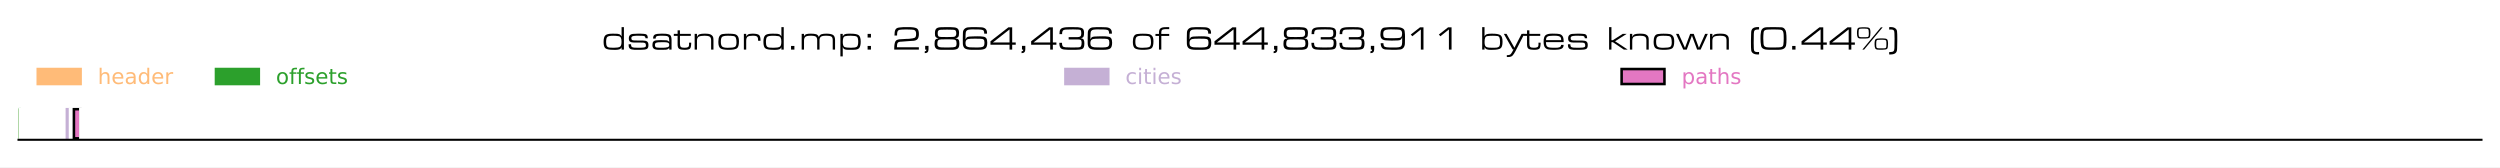
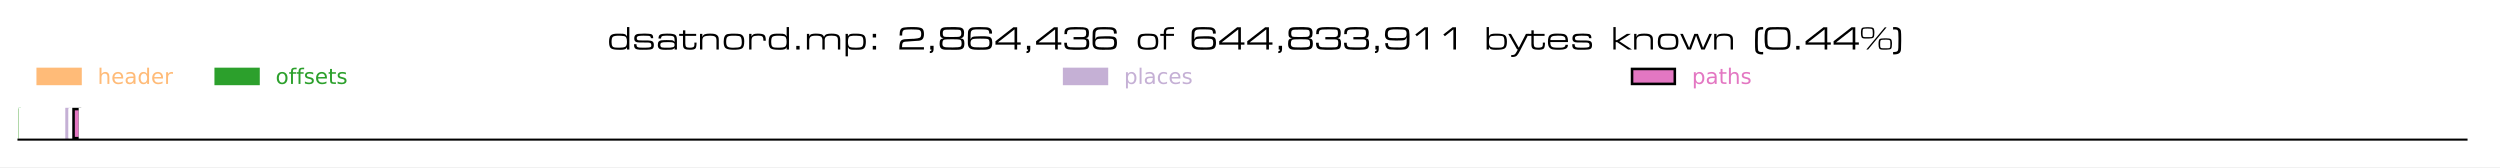
- <svg xmlns="http://www.w3.org/2000/svg" xmlns:xlink="http://www.w3.org/1999/xlink" width="972.635pt" height="65.083pt" viewBox="0 0 972.635 65.083" version="1.1">
+ <svg xmlns="http://www.w3.org/2000/svg" xmlns:xlink="http://www.w3.org/1999/xlink" width="973.796pt" height="65.083pt" viewBox="0 0 973.796 65.083" version="1.1">
  <defs>
    <style type="text/css">*{stroke-linejoin: round; stroke-linecap: butt}</style>
  </defs>
  <g id="figure_1">
    <g id="patch_1">
-       <path d="M 0 65.083  L 972.635 65.083  L 972.635 0  L 0 0  z " style="fill: #ffffff" />
+       <path d="M 0 65.083  L 973.796 65.083  L 973.796 0  L 0 0  z " style="fill: #ffffff" />
    </g>
    <g id="axes_1">
      <g id="patch_2">
-         <path d="M 7.2 54.383  L 965.435 54.383  L 965.435 41.917  L 7.2 41.917  z " style="fill: #ffffff" />
+         <path d="M 7.2 54.383  L 960.755 54.383  L 960.755 41.917  L 7.2 41.917  z " style="fill: #ffffff" />
      </g>
      <g id="patch_3">
-         <path d="M 7.2 53.817  L 7.2 53.817  L 7.2 42.484  L 7.2 42.484  z " clip-path="url(#p9dc18fa2a7)" style="fill: #ffbb78; stroke: #ffbb78; stroke-linejoin: miter" />
+         <path d="M 7.2 53.817  L 7.2 53.817  L 7.2 42.484  L 7.2 42.484  z " clip-path="url(#pb22c37cabd)" style="fill: #ffbb78; stroke: #ffbb78; stroke-linejoin: miter" />
      </g>
      <g id="patch_4">
-         <path d="M 7.2 53.817  L 7.67 53.817  L 7.67 42.484  L 7.2 42.484  z " clip-path="url(#p9dc18fa2a7)" style="fill: #2ca02c; stroke: #2ca02c; stroke-linejoin: miter" />
+         <path d="M 7.2 53.817  L 7.667 53.817  L 7.667 42.484  L 7.2 42.484  z " clip-path="url(#pb22c37cabd)" style="fill: #2ca02c; stroke: #2ca02c; stroke-linejoin: miter" />
      </g>
      <g id="patch_5">
-         <path d="M 7.67 53.817  L 8.79 53.817  L 8.79 42.484  L 7.67 42.484  z " clip-path="url(#p9dc18fa2a7)" style="fill: #ffffff; stroke: #ffffff; stroke-linejoin: miter" />
+         <path d="M 7.667 53.817  L 8.782 53.817  L 8.782 42.484  L 7.667 42.484  z " clip-path="url(#pb22c37cabd)" style="fill: #ffffff; stroke: #ffffff; stroke-linejoin: miter" />
      </g>
      <g id="patch_6">
-         <path d="M 8.79 53.817  L 22.249 53.817  L 22.249 42.484  L 8.79 42.484  z " clip-path="url(#p9dc18fa2a7)" style="fill: #ffffff; stroke: #ffffff; stroke-linejoin: miter" />
+         <path d="M 8.782 53.817  L 22.175 53.817  L 22.175 42.484  L 8.782 42.484  z " clip-path="url(#pb22c37cabd)" style="fill: #ffffff; stroke: #ffffff; stroke-linejoin: miter" />
      </g>
      <g id="patch_7">
-         <path d="M 22.249 53.817  L 23.093 53.817  L 23.093 42.484  L 22.249 42.484  z " clip-path="url(#p9dc18fa2a7)" style="fill: #ffffff; stroke: #ffffff; stroke-linejoin: miter" />
+         <path d="M 22.175 53.817  L 23.015 53.817  L 23.015 42.484  L 22.175 42.484  z " clip-path="url(#pb22c37cabd)" style="fill: #ffffff; stroke: #ffffff; stroke-linejoin: miter" />
      </g>
      <g id="patch_8">
-         <path d="M 23.093 53.817  L 26.021 53.817  L 26.021 42.484  L 23.093 42.484  z " clip-path="url(#p9dc18fa2a7)" style="fill: #ffffff; stroke: #ffffff; stroke-linejoin: miter" />
+         <path d="M 23.015 53.817  L 25.929 53.817  L 25.929 42.484  L 23.015 42.484  z " clip-path="url(#pb22c37cabd)" style="fill: #ffffff; stroke: #ffffff; stroke-linejoin: miter" />
      </g>
      <g id="patch_9">
-         <path d="M 26.021 53.817  L 27.295 53.817  L 27.295 42.484  L 26.021 42.484  z " clip-path="url(#p9dc18fa2a7)" style="fill: #c5b0d5; stroke: #c5b0d5; stroke-linejoin: miter" />
+         <path d="M 25.929 53.817  L 27.197 53.817  L 27.197 42.484  L 25.929 42.484  z " clip-path="url(#pb22c37cabd)" style="fill: #c5b0d5; stroke: #c5b0d5; stroke-linejoin: miter" />
      </g>
      <g id="patch_10">
-         <path d="M 27.295 53.817  L 27.296 53.817  L 27.296 42.484  L 27.295 42.484  z " clip-path="url(#p9dc18fa2a7)" style="fill: #ffffff; stroke: #ffffff; stroke-linejoin: miter" />
+         <path d="M 27.197 53.817  L 27.197 53.817  L 27.197 42.484  L 27.197 42.484  z " clip-path="url(#pb22c37cabd)" style="fill: #ffffff; stroke: #ffffff; stroke-linejoin: miter" />
      </g>
      <g id="patch_11">
-         <path d="M 27.296 53.817  L 28.753 53.817  L 28.753 42.484  L 27.296 42.484  z " clip-path="url(#p9dc18fa2a7)" style="fill: #ffffff; stroke: #ffffff; stroke-linejoin: miter" />
+         <path d="M 27.197 53.817  L 28.647 53.817  L 28.647 42.484  L 27.197 42.484  z " clip-path="url(#pb22c37cabd)" style="fill: #ffffff; stroke: #ffffff; stroke-linejoin: miter" />
      </g>
      <g id="patch_12">
-         <path d="M 28.753 53.817  L 31.266 53.817  L 31.266 42.484  L 28.753 42.484  z " clip-path="url(#p9dc18fa2a7)" style="fill: #e377c2; stroke: #000000; stroke-linejoin: miter" />
+         <path d="M 28.647 53.817  L 31.148 53.817  L 31.148 42.484  L 28.647 42.484  z " clip-path="url(#pb22c37cabd)" style="fill: #e377c2; stroke: #000000; stroke-linejoin: miter" />
      </g>
      <g id="patch_13">
-         <path d="M 31.266 53.817  L 136.22 53.817  L 136.22 42.484  L 31.266 42.484  z " clip-path="url(#p9dc18fa2a7)" style="fill: #ffffff; stroke: #ffffff; stroke-linejoin: miter" />
+         <path d="M 31.148 53.817  L 135.59 53.817  L 135.59 42.484  L 31.148 42.484  z " clip-path="url(#pb22c37cabd)" style="fill: #ffffff; stroke: #ffffff; stroke-linejoin: miter" />
      </g>
      <g id="patch_14">
-         <path d="M 136.22 53.817  L 965.393 53.817  L 965.393 42.484  L 136.22 42.484  z " clip-path="url(#p9dc18fa2a7)" style="fill: #ffffff; stroke: #ffffff; stroke-linejoin: miter" />
+         <path d="M 135.59 53.817  L 960.713 53.817  L 960.713 42.484  L 135.59 42.484  z " clip-path="url(#pb22c37cabd)" style="fill: #ffffff; stroke: #ffffff; stroke-linejoin: miter" />
      </g>
      <g id="patch_15">
-         <path d="M 965.393 53.817  L 965.422 53.817  L 965.422 42.484  L 965.393 42.484  z " clip-path="url(#p9dc18fa2a7)" style="fill: #ffffff; stroke: #ffffff; stroke-linejoin: miter" />
+         <path d="M 960.713 53.817  L 960.742 53.817  L 960.742 42.484  L 960.713 42.484  z " clip-path="url(#pb22c37cabd)" style="fill: #ffffff; stroke: #ffffff; stroke-linejoin: miter" />
      </g>
      <g id="patch_16">
-         <path d="M 965.422 53.817  L 965.435 53.817  L 965.435 42.484  L 965.422 42.484  z " clip-path="url(#p9dc18fa2a7)" style="fill: #ffffff; stroke: #ffffff; stroke-linejoin: miter" />
+         <path d="M 960.742 53.817  L 960.755 53.817  L 960.755 42.484  L 960.742 42.484  z " clip-path="url(#pb22c37cabd)" style="fill: #ffffff; stroke: #ffffff; stroke-linejoin: miter" />
      </g>
      <g id="patch_17">
-         <path d="M 7.2 54.383  L 965.435 54.383  " style="fill: none; stroke: #000000; stroke-width: 0.8; stroke-linejoin: miter; stroke-linecap: square" />
+         <path d="M 7.2 54.383  L 960.755 54.383  " style="fill: none; stroke: #000000; stroke-width: 0.8; stroke-linejoin: miter; stroke-linecap: square" />
      </g>
      <g id="legend_1">
        <g id="text_1">
-           <g transform="translate(233.9596 19.29481) scale(0.13 -0.13)">
+           <g transform="translate(236.3661 19.29481) scale(0.13 -0.13)">
            <defs>
              <path id="EurostileExtended-Roman-64" d="M 4320 0  L 3872 0  L 3872 461  Q 3738 141 3440 45  Q 3142 -51 2694 -51  L 2278 -45  Q 1235 -45 832 214  Q 429 474 429 1466  Q 429 2400 765 2723  Q 1101 3046 2035 3046  L 2387 3046  Q 2906 3046 3101 3027  Q 3296 3008 3443 2947  Q 3590 2886 3692 2777  Q 3795 2669 3872 2522  L 3872 4307  L 4320 4307  L 4320 0  z M 2381 352  Q 3238 352 3552 541  Q 3866 730 3866 1491  Q 3866 2016 3734 2272  Q 3603 2528 3283 2576  Q 2963 2624 2723 2637  Q 2483 2650 2259 2650  Q 1446 2650 1177 2458  Q 909 2266 909 1453  Q 909 870 1085 620  Q 1261 371 1811 371  L 2381 352  z " transform="scale(0.015625)" />
              <path id="EurostileExtended-Roman-73" d="M 3130 2630  L 2246 2656  Q 1965 2656 1789 2649  Q 1613 2643 1392 2611  Q 1171 2579 1040 2492  Q 909 2406 909 2202  Q 909 1926 1046 1840  Q 1184 1754 1478 1754  L 2253 1734  L 3091 1734  Q 3648 1734 3917 1558  Q 4186 1382 4186 864  Q 4186 269 3869 118  Q 3552 -32 2893 -32  L 2054 -45  Q 1670 -45 1468 -35  Q 1267 -26 969 35  Q 672 96 531 297  Q 390 499 390 883  L 397 1018  L 851 1018  L 858 947  Q 858 640 986 525  Q 1114 410 1434 378  L 2221 352  L 2355 352  L 2470 352  Q 2867 352 3180 387  Q 3494 422 3600 502  Q 3706 582 3706 794  Q 3706 1114 3549 1229  Q 3392 1344 3046 1344  L 2234 1350  L 1459 1350  Q 954 1350 691 1510  Q 429 1670 429 2150  Q 429 2598 685 2806  Q 941 3014 1395 3014  L 2246 3053  Q 2483 3053 2707 3049  Q 2931 3046 3213 3021  Q 3680 3021 3875 2825  Q 4070 2630 4070 2170  L 3622 2170  Q 3597 2426 3504 2512  Q 3411 2598 3130 2630  z " transform="scale(0.015625)" />
              <path id="EurostileExtended-Roman-61" d="M 3603 352  Q 3488 154 3325 74  Q 3162 -6 2912 -26  L 2086 -45  L 1696 -45  Q 902 -45 643 182  Q 384 410 384 851  Q 384 1338 563 1536  Q 742 1734 1065 1766  Q 1389 1798 1638 1804  Q 1888 1811 2106 1811  L 2950 1786  Q 3181 1786 3321 1715  Q 3462 1645 3603 1453  L 3603 1773  Q 3603 2048 3558 2230  Q 3514 2413 3360 2515  Q 3206 2618 2838 2637  Q 2470 2656 2291 2656  Q 2074 2656 1869 2653  Q 1664 2650 1424 2618  Q 1184 2586 1094 2464  Q 1005 2342 1005 2106  L 518 2106  Q 518 2586 726 2778  Q 934 2970 1353 3011  Q 1773 3053 2125 3053  Q 2560 3053 2848 3037  Q 3136 3021 3469 2931  Q 3802 2842 3926 2576  Q 4051 2310 4051 1875  L 4051 0  L 3603 0  L 3603 352  z M 2093 352  L 2221 352  Q 2547 352 2796 368  Q 3046 384 3324 461  Q 3603 538 3603 896  Q 3603 1203 3414 1289  Q 3226 1376 3005 1398  Q 2784 1421 2509 1421  L 2112 1414  Q 1651 1414 1462 1395  Q 1274 1376 1120 1318  Q 966 1261 915 1142  Q 864 1024 864 851  Q 864 621 1001 493  Q 1139 365 1568 365  L 2093 352  z " transform="scale(0.015625)" />
              <path id="EurostileExtended-Roman-74" d="M 3174 2624  L 1094 2624  L 1094 1178  Q 1094 672 1267 512  Q 1440 352 1946 352  Q 2406 352 2624 464  Q 2842 576 2842 986  L 2835 1325  L 3251 1325  Q 3251 493 3049 224  Q 2848 -45 1997 -45  Q 1293 -45 969 137  Q 646 320 646 966  L 646 1178  L 646 2624  L -83 2624  L -83 3008  L 646 3008  L 646 3686  L 1094 3686  L 1094 3008  L 3174 3008  L 3174 2624  z " transform="scale(0.015625)" />
              <path id="EurostileExtended-Roman-6e" d="M 960 2387  Q 1107 2822 1452 2937  Q 1798 3053 2374 3053  L 2432 3053  Q 2906 3053 3222 3001  Q 3539 2950 3766 2771  Q 3994 2592 4054 2368  Q 4115 2144 4115 1811  L 4115 0  L 3667 0  L 3667 1766  Q 3667 2330 3366 2493  Q 3066 2656 2432 2656  Q 1709 2656 1334 2493  Q 960 2330 960 1696  L 960 0  L 512 0  L 512 3008  L 960 3008  L 960 2387  z " transform="scale(0.015625)" />
              <path id="EurostileExtended-Roman-6f" d="M 2368 3046  Q 3136 3046 3520 2969  Q 3904 2893 4137 2579  Q 4371 2266 4371 1562  Q 4371 493 3961 224  Q 3552 -45 2362 -45  Q 1306 -45 864 217  Q 422 480 422 1472  Q 422 2176 627 2550  Q 832 2925 1267 2979  Q 1702 3034 1900 3040  Q 2099 3046 2368 3046  z M 2368 352  Q 3213 352 3555 499  Q 3898 646 3898 1363  Q 3898 1920 3779 2233  Q 3661 2547 3325 2592  Q 2989 2637 2787 2643  Q 2586 2650 2310 2650  L 2176 2650  Q 1434 2650 1168 2451  Q 902 2253 902 1504  Q 902 787 1177 566  Q 1453 346 2195 346  L 2368 352  z " transform="scale(0.015625)" />
              <path id="EurostileExtended-Roman-72" d="M 960 2477  Q 1050 2746 1309 2899  Q 1568 3053 2157 3053  Q 3014 3053 3356 2838  Q 3699 2624 3699 1824  L 3693 1683  L 3251 1683  Q 3251 2253 3075 2454  Q 2899 2656 2323 2656  L 2170 2656  Q 1517 2656 1238 2473  Q 960 2291 960 1683  L 960 0  L 512 0  L 512 3008  L 960 3008  L 960 2477  z " transform="scale(0.015625)" />
              <path id="EurostileExtended-Roman-2e" d="M 1530 0  L 890 0  L 890 698  L 1530 698  L 1530 0  z " transform="scale(0.015625)" />
              <path id="EurostileExtended-Roman-6d" d="M 960 2528  Q 1088 2861 1401 2957  Q 1715 3053 2182 3053  L 2278 3053  Q 2893 3053 3261 2947  Q 3629 2842 3795 2419  Q 3968 2835 4313 2944  Q 4659 3053 5248 3053  Q 6086 3053 6496 2819  Q 6906 2586 6906 1811  L 6906 0  L 6458 0  L 6458 1811  Q 6458 2342 6182 2499  Q 5907 2656 5306 2656  L 5152 2656  Q 4416 2656 4173 2441  Q 3930 2227 3930 1811  L 3930 0  L 3482 0  L 3482 1811  Q 3482 2240 3264 2448  Q 3046 2656 2266 2656  Q 1434 2656 1197 2425  Q 960 2195 960 1715  L 960 0  L 512 0  L 512 3008  L 960 3008  L 960 2528  z " transform="scale(0.015625)" />
              <path id="EurostileExtended-Roman-70" d="M 960 2528  Q 1114 2848 1379 2947  Q 1645 3046 2074 3046  L 2547 3046  Q 3590 3046 3996 2771  Q 4403 2496 4403 1510  Q 4403 704 4140 336  Q 3878 -32 3104 -32  L 2554 -45  L 1907 -38  Q 1536 -38 1302 70  Q 1069 179 960 499  L 960 -1299  L 512 -1299  L 512 3008  L 960 3008  L 960 2528  z M 3923 1485  Q 3923 2291 3664 2470  Q 3405 2650 2541 2650  L 2387 2650  Q 2080 2650 1904 2640  Q 1728 2630 1453 2569  Q 1178 2509 1072 2240  Q 966 1971 966 1491  Q 966 672 1286 512  Q 1606 352 2547 352  Q 3373 352 3648 537  Q 3923 723 3923 1485  z " transform="scale(0.015625)" />
              <path id="EurostileExtended-Roman-3a" d="M 1530 2310  L 890 2310  L 890 3008  L 1530 3008  L 1530 2310  z M 1530 0  L 890 0  L 890 698  L 1530 698  L 1530 0  z " transform="scale(0.015625)" />
              <path id="EurostileExtended-Roman-20" transform="scale(0.015625)" />
              <path id="EurostileExtended-Roman-32" d="M 5094 0  L 378 0  L 378 179  Q 378 1171 605 1580  Q 832 1990 1709 1990  L 2662 2048  Q 2950 2048 3193 2064  Q 3437 2080 3875 2147  Q 4314 2214 4442 2390  Q 4570 2566 4570 2982  Q 4570 3450 4374 3638  Q 4179 3827 3699 3827  L 2650 3859  L 1830 3834  Q 1331 3834 1129 3645  Q 928 3456 928 2906  L 922 2688  L 422 2688  Q 422 3501 611 3833  Q 800 4166 1312 4227  Q 1824 4288 2054 4297  Q 2285 4307 2650 4307  L 3149 4307  Q 4192 4307 4646 4092  Q 5101 3878 5101 2982  Q 5101 2285 4806 1977  Q 4512 1670 3802 1670  L 2707 1594  L 1805 1523  Q 1203 1523 1046 1302  Q 890 1082 890 442  L 5094 442  L 5094 0  z " transform="scale(0.015625)" />
              <path id="EurostileExtended-Roman-2c" d="M 1568 51  Q 1568 -685 845 -685  L 845 -346  Q 998 -314 1078 -256  Q 1158 -198 1158 -70  L 1152 0  L 928 0  L 928 717  L 1568 717  L 1568 51  z " transform="scale(0.015625)" />
              <path id="EurostileExtended-Roman-38" d="M 3622 -45  L 2618 -45  L 1555 -38  Q 896 -38 605 205  Q 314 448 314 1094  Q 314 1632 445 1849  Q 576 2067 1062 2170  Q 922 2208 781 2246  Q 627 2304 531 2425  Q 435 2547 409 2713  Q 384 2880 384 3149  Q 384 3814 681 4051  Q 979 4288 1645 4288  L 2733 4307  Q 3046 4307 3340 4304  Q 3635 4301 4089 4256  Q 4544 4211 4774 3974  Q 5005 3738 5005 3194  Q 5005 2912 4957 2681  Q 4909 2451 4784 2355  Q 4659 2259 4550 2227  Q 4442 2195 4269 2170  Q 4749 2106 4905 1898  Q 5062 1690 5062 1171  Q 5062 435 4748 195  Q 4435 -45 3622 -45  z M 2694 2400  L 3846 2426  Q 4474 2426 4474 3072  Q 4474 3469 4352 3635  Q 4230 3802 3846 3802  L 2707 3827  L 1555 3802  Q 1210 3802 1059 3651  Q 909 3501 909 3142  Q 909 2746 1030 2582  Q 1152 2419 1555 2419  L 2694 2400  z M 2630 403  L 2784 403  L 2918 403  Q 3398 403 3836 441  Q 4275 480 4403 627  Q 4531 774 4531 1171  Q 4531 1658 4348 1805  Q 4166 1952 3661 1952  L 2694 1971  L 1568 1946  Q 1146 1946 995 1754  Q 845 1562 845 1107  Q 845 717 1062 569  Q 1280 422 1696 422  L 2630 403  z " transform="scale(0.015625)" />
              <path id="EurostileExtended-Roman-36" d="M 3834 3821  Q 3597 3846 3373 3852  Q 3149 3859 2854 3859  L 2720 3859  L 2227 3866  Q 2035 3866 1881 3859  Q 1728 3853 1465 3814  Q 1203 3776 1036 3577  Q 870 3379 870 2694  L 870 1952  Q 1018 2330 1254 2422  Q 1491 2515 1965 2515  L 2694 2541  L 3206 2547  Q 3578 2547 3731 2537  Q 3885 2528 4275 2477  Q 4666 2426 4848 2160  Q 5030 1894 5030 1325  Q 5030 486 4678 224  Q 4326 -38 3430 -38  L 2643 -45  L 2176 -45  Q 1043 -45 697 268  Q 352 582 352 1203  L 346 2221  L 371 3238  Q 371 3699 694 3984  Q 1018 4269 1491 4269  Q 1766 4294 2016 4300  Q 2266 4307 2592 4307  L 2746 4307  L 3763 4275  Q 4320 4275 4653 4016  Q 4986 3757 4986 3206  L 4986 3053  L 4454 3053  Q 4454 3456 4342 3619  Q 4230 3782 3834 3821  z M 3072 403  L 3168 403  Q 3430 403 3814 444  Q 4198 486 4348 681  Q 4499 877 4499 1312  Q 4499 1766 4326 1920  Q 4154 2074 3693 2074  L 2694 2093  L 1862 2074  Q 1344 2074 1104 1891  Q 864 1709 864 1210  Q 864 806 1062 640  Q 1261 474 1683 435  L 3072 403  z " transform="scale(0.015625)" />
              <path id="EurostileExtended-Roman-34" d="M 5107 928  L 4429 928  L 4429 0  L 3923 0  L 3923 928  L 269 928  L 269 1594  L 3706 4269  L 4429 4269  L 4429 1363  L 5107 1363  L 5107 928  z M 730 1363  L 3923 1363  L 3923 3866  L 730 1363  z " transform="scale(0.015625)" />
              <path id="EurostileExtended-Roman-33" d="M 3776 2387  Q 4154 2387 4326 2540  Q 4499 2694 4499 3053  Q 4499 3418 4432 3629  Q 4365 3840 3802 3840  L 2925 3866  L 2624 3859  L 1766 3840  Q 1446 3840 1222 3779  Q 998 3718 928 3568  Q 858 3418 842 3302  Q 826 3187 826 3034  L 826 2957  L 320 2957  Q 320 3603 473 3833  Q 627 4064 924 4157  Q 1222 4250 1564 4278  Q 1907 4307 2285 4307  L 2598 4307  L 3872 4282  Q 4486 4230 4758 4016  Q 5030 3802 5030 3219  Q 5030 2714 4924 2483  Q 4819 2253 4384 2189  Q 4826 2118 4957 1897  Q 5088 1677 5088 1190  Q 5088 326 4717 140  Q 4346 -45 3366 -45  L 2138 -45  L 2042 -45  Q 1677 -45 1187 16  Q 698 77 496 358  Q 294 640 294 1306  L 800 1306  Q 800 877 918 678  Q 1037 480 1440 442  L 2682 403  L 3821 422  Q 4301 422 4432 627  Q 4563 832 4563 1331  Q 4563 1702 4416 1824  Q 4269 1946 3853 1946  L 3808 1946  L 2080 1946  L 2080 2387  L 3776 2387  z " transform="scale(0.015625)" />
              <path id="EurostileExtended-Roman-66" d="M 2586 2618  L 1075 2618  L 1075 0  L 627 0  L 627 2618  L -45 2618  L -45 3002  L 627 3002  L 627 3258  Q 627 3827 921 4060  Q 1216 4294 1818 4294  L 2586 4307  L 2586 3923  L 1971 3923  Q 1498 3923 1286 3808  Q 1075 3693 1075 3258  L 1075 3002  L 2586 3002  L 2586 2618  z " transform="scale(0.015625)" />
              <path id="EurostileExtended-Roman-39" d="M 2080 410  L 2938 403  L 3142 403  L 3219 403  Q 3315 403 3398 406  Q 3482 410 3834 448  Q 4186 486 4346 694  Q 4506 902 4506 1363  L 4512 1766  L 4512 2374  Q 4422 2029 4224 1891  Q 4026 1754 3648 1754  L 2688 1728  L 2515 1728  L 2368 1728  Q 1869 1728 1353 1773  Q 838 1818 592 2077  Q 346 2336 346 2867  Q 346 3482 534 3824  Q 723 4166 1123 4224  Q 1523 4282 1891 4294  Q 2259 4307 2592 4307  L 2784 4307  L 3603 4294  Q 4147 4294 4540 4099  Q 4934 3904 4982 3549  Q 5030 3194 5043 2944  Q 5056 2694 5056 2458  L 5050 2048  L 5037 1229  Q 5037 710 4784 384  Q 4531 58 4128 16  Q 3725 -26 3427 -35  Q 3130 -45 2675 -45  L 1312 19  Q 826 70 614 390  Q 403 710 403 1222  L 922 1222  Q 922 666 1187 538  Q 1453 410 2080 410  z M 2714 2176  L 3661 2208  Q 4115 2208 4307 2393  Q 4499 2579 4499 3034  Q 4499 3494 4300 3664  Q 4102 3834 3635 3834  L 2746 3859  L 2374 3866  Q 2061 3866 1933 3856  Q 1805 3846 1497 3801  Q 1190 3757 1036 3577  Q 883 3398 883 2995  Q 883 2515 1043 2355  Q 1203 2195 1690 2195  L 2714 2176  z " transform="scale(0.015625)" />
              <path id="EurostileExtended-Roman-31" d="M 787 2886  L 2560 4269  L 3219 4269  L 3219 0  L 2714 0  L 2714 3859  L 1082 2554  L 787 2886  z " transform="scale(0.015625)" />
              <path id="EurostileExtended-Roman-62" d="M 960 2515  Q 1094 2854 1408 2950  Q 1722 3046 2189 3046  L 2528 3046  Q 3584 3046 3997 2771  Q 4410 2496 4410 1498  Q 4410 499 4006 227  Q 3603 -45 2534 -45  L 2144 -51  Q 1683 -51 1414 41  Q 1146 134 960 467  L 960 0  L 512 0  L 512 4307  L 960 4307  L 960 2515  z M 2554 352  L 2662 352  Q 2995 352 3203 371  Q 3411 390 3603 476  Q 3795 563 3862 787  Q 3930 1011 3930 1357  L 3930 1485  Q 3930 2016 3824 2288  Q 3718 2560 3436 2598  Q 3155 2637 2937 2643  Q 2720 2650 2534 2650  Q 2240 2650 2048 2640  Q 1856 2630 1526 2588  Q 1197 2547 1081 2272  Q 966 1997 966 1459  Q 966 1082 1040 835  Q 1114 589 1338 489  Q 1562 390 1853 371  Q 2144 352 2554 352  z " transform="scale(0.015625)" />
              <path id="EurostileExtended-Roman-79" d="M 3750 3008  L 2080 -250  Q 1741 -902 1478 -1164  Q 1216 -1427 627 -1427  L 397 -1421  L 397 -1056  L 525 -1062  Q 992 -1062 1177 -832  Q 1363 -602 1690 32  L 1517 32  L -173 3008  L 346 3008  L 1856 346  L 3226 3008  L 3750 3008  z " transform="scale(0.015625)" />
              <path id="EurostileExtended-Roman-65" d="M 1504 410  Q 1606 390 1830 371  Q 2054 352 2362 352  L 2605 352  Q 2938 352 3130 371  Q 3322 390 3475 457  Q 3629 525 3699 633  Q 3770 742 3782 902  L 4256 902  Q 4256 307 3779 131  Q 3302 -45 2547 -45  Q 1722 -45 1325 28  Q 928 102 675 425  Q 422 749 422 1498  Q 422 2426 777 2742  Q 1133 3059 2067 3059  L 2374 3053  Q 3098 3053 3466 2973  Q 3834 2893 4048 2579  Q 4262 2266 4262 1581  L 4256 1427  L 870 1427  Q 870 986 992 739  Q 1114 493 1504 410  z M 2560 2656  L 2208 2656  Q 1837 2656 1549 2614  Q 1261 2573 1117 2451  Q 973 2330 928 2173  Q 883 2016 883 1811  L 3795 1811  Q 3795 2010 3756 2163  Q 3718 2317 3603 2422  Q 3488 2528 3241 2592  Q 2995 2656 2560 2656  z " transform="scale(0.015625)" />
              <path id="EurostileExtended-Roman-6b" d="M 3872 3008  L 1658 1594  L 4077 0  L 3334 0  L 1229 1421  L 960 1421  L 960 0  L 512 0  L 512 4307  L 960 4307  L 960 1805  L 1229 1805  L 3117 3008  L 3872 3008  z " transform="scale(0.015625)" />
              <path id="EurostileExtended-Roman-77" d="M 6003 3008  L 4627 0  L 3955 0  L 2963 2669  L 1971 0  L 1306 0  L -83 3008  L 422 3008  L 1632 333  L 2624 3008  L 3309 3008  L 4301 333  L 5491 3008  L 6003 3008  z " transform="scale(0.015625)" />
              <path id="EurostileExtended-Roman-28" d="M 1926 3853  Q 1440 3853 1254 3693  Q 1069 3533 1069 3059  L 1043 1286  L 1069 237  Q 1069 -173 1219 -323  Q 1370 -474 1722 -474  Q 1901 -474 2074 -454  L 2074 -922  L 1798 -934  Q 1229 -934 915 -704  Q 602 -474 570 -144  Q 538 186 531 394  Q 525 602 525 704  L 525 800  L 518 1696  L 557 3206  Q 557 3808 877 4061  Q 1197 4314 1837 4314  L 2074 4307  L 2074 3846  L 1926 3853  z " transform="scale(0.015625)" />
              <path id="EurostileExtended-Roman-30" d="M 1510 4288  L 2720 4307  L 4109 4275  Q 4544 4275 4797 3990  Q 5050 3706 5101 3331  Q 5152 2957 5165 2656  Q 5178 2355 5178 2010  Q 5178 1216 5101 822  Q 5024 429 4691 195  Q 4358 -38 3603 -38  L 2650 -45  L 1645 -32  Q 1107 -32 745 157  Q 384 346 313 717  Q 243 1088 220 1411  Q 198 1734 198 2080  Q 198 2541 208 2797  Q 218 3053 294 3453  Q 371 3853 668 4070  Q 966 4288 1510 4288  z M 1760 416  L 2669 403  L 3616 422  Q 4090 422 4314 540  Q 4538 659 4579 979  Q 4621 1299 4633 1596  Q 4646 1894 4646 2170  Q 4646 2509 4630 2825  Q 4614 3142 4547 3395  Q 4480 3648 4256 3741  Q 4032 3834 3661 3834  L 2720 3859  L 1792 3840  Q 1299 3840 1062 3721  Q 826 3603 790 3264  Q 755 2925 742 2637  Q 730 2349 730 2086  L 781 1120  Q 819 704 1062 560  Q 1306 416 1760 416  z " transform="scale(0.015625)" />
              <path id="EurostileExtended-Roman-25" d="M 1626 4282  Q 2310 4282 2512 4118  Q 2714 3955 2714 3238  Q 2714 2483 2534 2297  Q 2355 2112 1690 2112  L 890 2112  Q 397 2112 265 2358  Q 134 2605 134 3168  Q 134 3942 329 4112  Q 525 4282 1248 4282  L 1626 4282  z M 954 2374  L 1939 2381  Q 2086 2381 2172 2400  Q 2259 2419 2316 2499  Q 2374 2579 2390 2752  Q 2406 2925 2406 3142  Q 2406 3808 2265 3917  Q 2125 4026 1440 4026  L 966 4013  Q 634 4013 541 3897  Q 448 3782 448 3258  L 448 3174  Q 448 2950 457 2787  Q 467 2624 518 2531  Q 570 2438 688 2406  Q 806 2374 954 2374  z M 1504 0  L 1171 0  L 4717 4262  L 5056 4262  L 1504 0  z M 4998 2150  Q 5683 2150 5884 1987  Q 6086 1824 6086 1107  Q 6086 326 5904 150  Q 5722 -26 4998 -26  L 4262 -19  Q 3770 -19 3638 227  Q 3507 474 3507 1037  Q 3507 1818 3705 1984  Q 3904 2150 4653 2150  L 4998 2150  z M 3885 403  Q 3942 307 4057 275  Q 4173 243 4326 243  L 4787 237  L 5267 243  Q 5421 243 5523 262  Q 5626 282 5683 358  Q 5741 435 5757 592  Q 5773 749 5773 954  L 5773 1203  Q 5773 1402 5757 1542  Q 5741 1683 5680 1756  Q 5619 1830 5443 1859  Q 5267 1888 5050 1888  L 4813 1888  L 4339 1875  Q 3994 1875 3907 1753  Q 3821 1632 3821 1190  L 3821 1043  L 3821 960  Q 3821 736 3830 611  Q 3840 486 3885 403  z " transform="scale(0.015625)" />
              <path id="EurostileExtended-Roman-29" d="M 230 -474  Q 717 -474 902 -314  Q 1088 -154 1088 320  L 1114 2093  L 1088 3142  Q 1088 3552 937 3702  Q 787 3853 435 3853  Q 256 3853 83 3834  L 83 4301  L 358 4314  Q 928 4314 1241 4083  Q 1555 3853 1587 3513  Q 1619 3174 1625 2937  Q 1632 2701 1632 2579  L 1638 1683  L 1600 173  Q 1600 -429 1280 -681  Q 960 -934 320 -934  L 83 -928  L 83 -467  L 230 -474  z " transform="scale(0.015625)" />
            </defs>
            <use xlink:href="#EurostileExtended-Roman-64" />
            <use xlink:href="#EurostileExtended-Roman-73" x="75.5" />
            <use xlink:href="#EurostileExtended-Roman-61" x="146.8" />
            <use xlink:href="#EurostileExtended-Roman-74" x="218.1" />
            <use xlink:href="#EurostileExtended-Roman-6e" x="271.2" />
            <use xlink:href="#EurostileExtended-Roman-6f" x="343.5" />
            <use xlink:href="#EurostileExtended-Roman-72" x="418.5" />
            <use xlink:href="#EurostileExtended-Roman-64" x="478.3" />
            <use xlink:href="#EurostileExtended-Roman-2e" x="553.8" />
            <use xlink:href="#EurostileExtended-Roman-6d" x="591.5" />
            <use xlink:href="#EurostileExtended-Roman-70" x="707.4" />
            <use xlink:href="#EurostileExtended-Roman-3a" x="782.9" />
            <use xlink:href="#EurostileExtended-Roman-20" x="820.6" />
            <use xlink:href="#EurostileExtended-Roman-20" x="845.6" />
            <use xlink:href="#EurostileExtended-Roman-32" x="870.6" />
            <use xlink:href="#EurostileExtended-Roman-2c" x="954.6" />
            <use xlink:href="#EurostileExtended-Roman-38" x="992.3" />
            <use xlink:href="#EurostileExtended-Roman-36" x="1076.3" />
            <use xlink:href="#EurostileExtended-Roman-34" x="1160.3" />
            <use xlink:href="#EurostileExtended-Roman-2c" x="1244.3" />
            <use xlink:href="#EurostileExtended-Roman-34" x="1282" />
            <use xlink:href="#EurostileExtended-Roman-33" x="1366" />
            <use xlink:href="#EurostileExtended-Roman-36" x="1450" />
            <use xlink:href="#EurostileExtended-Roman-20" x="1534" />
            <use xlink:href="#EurostileExtended-Roman-20" x="1559" />
            <use xlink:href="#EurostileExtended-Roman-6f" x="1584" />
            <use xlink:href="#EurostileExtended-Roman-66" x="1659" />
            <use xlink:href="#EurostileExtended-Roman-20" x="1696.7" />
            <use xlink:href="#EurostileExtended-Roman-20" x="1721.7" />
            <use xlink:href="#EurostileExtended-Roman-36" x="1746.7" />
            <use xlink:href="#EurostileExtended-Roman-34" x="1830.7" />
            <use xlink:href="#EurostileExtended-Roman-34" x="1914.7" />
            <use xlink:href="#EurostileExtended-Roman-2c" x="1998.7" />
            <use xlink:href="#EurostileExtended-Roman-38" x="2036.4" />
            <use xlink:href="#EurostileExtended-Roman-33" x="2120.4" />
            <use xlink:href="#EurostileExtended-Roman-33" x="2204.4" />
            <use xlink:href="#EurostileExtended-Roman-2c" x="2288.4" />
            <use xlink:href="#EurostileExtended-Roman-39" x="2326.1" />
            <use xlink:href="#EurostileExtended-Roman-31" x="2410.1" />
            <use xlink:href="#EurostileExtended-Roman-31" x="2494.1" />
            <use xlink:href="#EurostileExtended-Roman-20" x="2578.1" />
            <use xlink:href="#EurostileExtended-Roman-20" x="2603.099" />
            <use xlink:href="#EurostileExtended-Roman-62" x="2628.099" />
            <use xlink:href="#EurostileExtended-Roman-79" x="2703.599" />
            <use xlink:href="#EurostileExtended-Roman-74" x="2760.199" />
            <use xlink:href="#EurostileExtended-Roman-65" x="2813.299" />
            <use xlink:href="#EurostileExtended-Roman-73" x="2886.599" />
            <use xlink:href="#EurostileExtended-Roman-20" x="2957.899" />
            <use xlink:href="#EurostileExtended-Roman-20" x="2982.899" />
            <use xlink:href="#EurostileExtended-Roman-6b" x="3007.899" />
            <use xlink:href="#EurostileExtended-Roman-6e" x="3070.199" />
            <use xlink:href="#EurostileExtended-Roman-6f" x="3142.499" />
            <use xlink:href="#EurostileExtended-Roman-77" x="3217.499" />
            <use xlink:href="#EurostileExtended-Roman-6e" x="3309.999" />
            <use xlink:href="#EurostileExtended-Roman-20" x="3382.299" />
            <use xlink:href="#EurostileExtended-Roman-20" x="3407.299" />
            <use xlink:href="#EurostileExtended-Roman-28" x="3432.299" />
            <use xlink:href="#EurostileExtended-Roman-30" x="3465.899" />
            <use xlink:href="#EurostileExtended-Roman-2e" x="3549.899" />
            <use xlink:href="#EurostileExtended-Roman-34" x="3587.599" />
            <use xlink:href="#EurostileExtended-Roman-34" x="3671.599" />
            <use xlink:href="#EurostileExtended-Roman-25" x="3755.599" />
            <use xlink:href="#EurostileExtended-Roman-29" x="3852.799" />
          </g>
        </g>
        <g id="patch_18">
          <path d="M 14.697 32.688  L 31.357 32.688  L 31.357 26.857  L 14.697 26.857  z " style="fill: #ffbb78; stroke: #ffbb78; stroke-linejoin: miter" />
        </g>
        <g id="text_2">
          <g style="fill: #ffbb78" transform="translate(38.021 32.68791) scale(0.0833 -0.0833)">
            <defs>
              <path id="DejaVuSans-68" d="M 3513 2113  L 3513 0  L 2938 0  L 2938 2094  Q 2938 2591 2744 2837  Q 2550 3084 2163 3084  Q 1697 3084 1428 2787  Q 1159 2491 1159 1978  L 1159 0  L 581 0  L 581 4863  L 1159 4863  L 1159 2956  Q 1366 3272 1645 3428  Q 1925 3584 2291 3584  Q 2894 3584 3203 3211  Q 3513 2838 3513 2113  z " transform="scale(0.015625)" />
              <path id="DejaVuSans-65" d="M 3597 1894  L 3597 1613  L 953 1613  Q 991 1019 1311 708  Q 1631 397 2203 397  Q 2534 397 2845 478  Q 3156 559 3463 722  L 3463 178  Q 3153 47 2828 -22  Q 2503 -91 2169 -91  Q 1331 -91 842 396  Q 353 884 353 1716  Q 353 2575 817 3079  Q 1281 3584 2069 3584  Q 2775 3584 3186 3129  Q 3597 2675 3597 1894  z M 3022 2063  Q 3016 2534 2758 2815  Q 2500 3097 2075 3097  Q 1594 3097 1305 2825  Q 1016 2553 972 2059  L 3022 2063  z " transform="scale(0.015625)" />
              <path id="DejaVuSans-61" d="M 2194 1759  Q 1497 1759 1228 1600  Q 959 1441 959 1056  Q 959 750 1161 570  Q 1363 391 1709 391  Q 2188 391 2477 730  Q 2766 1069 2766 1631  L 2766 1759  L 2194 1759  z M 3341 1997  L 3341 0  L 2766 0  L 2766 531  Q 2569 213 2275 61  Q 1981 -91 1556 -91  Q 1019 -91 701 211  Q 384 513 384 1019  Q 384 1609 779 1909  Q 1175 2209 1959 2209  L 2766 2209  L 2766 2266  Q 2766 2663 2505 2880  Q 2244 3097 1772 3097  Q 1472 3097 1187 3025  Q 903 2953 641 2809  L 641 3341  Q 956 3463 1253 3523  Q 1550 3584 1831 3584  Q 2591 3584 2966 3190  Q 3341 2797 3341 1997  z " transform="scale(0.015625)" />
              <path id="DejaVuSans-64" d="M 2906 2969  L 2906 4863  L 3481 4863  L 3481 0  L 2906 0  L 2906 525  Q 2725 213 2448 61  Q 2172 -91 1784 -91  Q 1150 -91 751 415  Q 353 922 353 1747  Q 353 2572 751 3078  Q 1150 3584 1784 3584  Q 2172 3584 2448 3432  Q 2725 3281 2906 2969  z M 947 1747  Q 947 1113 1208 752  Q 1469 391 1925 391  Q 2381 391 2643 752  Q 2906 1113 2906 1747  Q 2906 2381 2643 2742  Q 2381 3103 1925 3103  Q 1469 3103 1208 2742  Q 947 2381 947 1747  z " transform="scale(0.015625)" />
              <path id="DejaVuSans-72" d="M 2631 2963  Q 2534 3019 2420 3045  Q 2306 3072 2169 3072  Q 1681 3072 1420 2755  Q 1159 2438 1159 1844  L 1159 0  L 581 0  L 581 3500  L 1159 3500  L 1159 2956  Q 1341 3275 1631 3429  Q 1922 3584 2338 3584  Q 2397 3584 2469 3576  Q 2541 3569 2628 3553  L 2631 2963  z " transform="scale(0.015625)" />
            </defs>
            <use xlink:href="#DejaVuSans-68" />
            <use xlink:href="#DejaVuSans-65" x="63.379" />
            <use xlink:href="#DejaVuSans-61" x="124.902" />
            <use xlink:href="#DejaVuSans-64" x="186.182" />
            <use xlink:href="#DejaVuSans-65" x="249.658" />
            <use xlink:href="#DejaVuSans-72" x="311.182" />
          </g>
        </g>
        <g id="patch_19">
          <path d="M 84.029 32.688  L 100.689 32.688  L 100.689 26.857  L 84.029 26.857  z " style="fill: #2ca02c; stroke: #2ca02c; stroke-linejoin: miter" />
        </g>
        <g id="text_3">
          <g style="fill: #2ca02c" transform="translate(107.3526 32.68791) scale(0.0833 -0.0833)">
            <defs>
              <path id="DejaVuSans-6f" d="M 1959 3097  Q 1497 3097 1228 2736  Q 959 2375 959 1747  Q 959 1119 1226 758  Q 1494 397 1959 397  Q 2419 397 2687 759  Q 2956 1122 2956 1747  Q 2956 2369 2687 2733  Q 2419 3097 1959 3097  z M 1959 3584  Q 2709 3584 3137 3096  Q 3566 2609 3566 1747  Q 3566 888 3137 398  Q 2709 -91 1959 -91  Q 1206 -91 779 398  Q 353 888 353 1747  Q 353 2609 779 3096  Q 1206 3584 1959 3584  z " transform="scale(0.015625)" />
              <path id="DejaVuSans-66" d="M 2375 4863  L 2375 4384  L 1825 4384  Q 1516 4384 1395 4259  Q 1275 4134 1275 3809  L 1275 3500  L 2222 3500  L 2222 3053  L 1275 3053  L 1275 0  L 697 0  L 697 3053  L 147 3053  L 147 3500  L 697 3500  L 697 3744  Q 697 4328 969 4595  Q 1241 4863 1831 4863  L 2375 4863  z " transform="scale(0.015625)" />
              <path id="DejaVuSans-73" d="M 2834 3397  L 2834 2853  Q 2591 2978 2328 3040  Q 2066 3103 1784 3103  Q 1356 3103 1142 2972  Q 928 2841 928 2578  Q 928 2378 1081 2264  Q 1234 2150 1697 2047  L 1894 2003  Q 2506 1872 2764 1633  Q 3022 1394 3022 966  Q 3022 478 2636 193  Q 2250 -91 1575 -91  Q 1294 -91 989 -36  Q 684 19 347 128  L 347 722  Q 666 556 975 473  Q 1284 391 1588 391  Q 1994 391 2212 530  Q 2431 669 2431 922  Q 2431 1156 2273 1281  Q 2116 1406 1581 1522  L 1381 1569  Q 847 1681 609 1914  Q 372 2147 372 2553  Q 372 3047 722 3315  Q 1072 3584 1716 3584  Q 2034 3584 2315 3537  Q 2597 3491 2834 3397  z " transform="scale(0.015625)" />
              <path id="DejaVuSans-74" d="M 1172 4494  L 1172 3500  L 2356 3500  L 2356 3053  L 1172 3053  L 1172 1153  Q 1172 725 1289 603  Q 1406 481 1766 481  L 2356 481  L 2356 0  L 1766 0  Q 1100 0 847 248  Q 594 497 594 1153  L 594 3053  L 172 3053  L 172 3500  L 594 3500  L 594 4494  L 1172 4494  z " transform="scale(0.015625)" />
            </defs>
            <use xlink:href="#DejaVuSans-6f" />
            <use xlink:href="#DejaVuSans-66" x="61.182" />
            <use xlink:href="#DejaVuSans-66" x="96.387" />
            <use xlink:href="#DejaVuSans-73" x="131.592" />
            <use xlink:href="#DejaVuSans-65" x="183.691" />
            <use xlink:href="#DejaVuSans-74" x="245.215" />
            <use xlink:href="#DejaVuSans-73" x="284.424" />
          </g>
        </g>
        <g id="patch_20">
          <path d="M 152.044 32.688  L 168.704 32.688  L 168.704 26.857  L 152.044 26.857  z " style="fill: #ffffff; stroke: #ffffff; stroke-linejoin: miter" />
        </g>
        <g id="text_4">
          <g style="fill: #ffffff" transform="translate(175.3684 32.68791) scale(0.0833 -0.0833)">
            <defs>
              <path id="DejaVuSans-69" d="M 603 3500  L 1178 3500  L 1178 0  L 603 0  L 603 3500  z M 603 4863  L 1178 4863  L 1178 4134  L 603 4134  L 603 4863  z " transform="scale(0.015625)" />
              <path id="DejaVuSans-6c" d="M 603 4863  L 1178 4863  L 1178 0  L 603 0  L 603 4863  z " transform="scale(0.015625)" />
              <path id="DejaVuSans-30" d="M 2034 4250  Q 1547 4250 1301 3770  Q 1056 3291 1056 2328  Q 1056 1369 1301 889  Q 1547 409 2034 409  Q 2525 409 2770 889  Q 3016 1369 3016 2328  Q 3016 3291 2770 3770  Q 2525 4250 2034 4250  z M 2034 4750  Q 2819 4750 3233 4129  Q 3647 3509 3647 2328  Q 3647 1150 3233 529  Q 2819 -91 2034 -91  Q 1250 -91 836 529  Q 422 1150 422 2328  Q 422 3509 836 4129  Q 1250 4750 2034 4750  z " transform="scale(0.015625)" />
            </defs>
            <use xlink:href="#DejaVuSans-74" />
            <use xlink:href="#DejaVuSans-69" x="39.209" />
            <use xlink:href="#DejaVuSans-6c" x="66.992" />
            <use xlink:href="#DejaVuSans-65" x="94.775" />
            <use xlink:href="#DejaVuSans-73" x="156.299" />
            <use xlink:href="#DejaVuSans-30" x="208.398" />
          </g>
        </g>
        <g id="patch_21">
          <path d="M 214.687 32.688  L 231.347 32.688  L 231.347 26.857  L 214.687 26.857  z " style="fill: #ffffff; stroke: #ffffff; stroke-linejoin: miter" />
        </g>
        <g id="text_5">
          <g style="fill: #ffffff" transform="translate(238.0113 32.68791) scale(0.0833 -0.0833)">
            <defs>
              <path id="DejaVuSans-31" d="M 794 531  L 1825 531  L 1825 4091  L 703 3866  L 703 4441  L 1819 4666  L 2450 4666  L 2450 531  L 3481 531  L 3481 0  L 794 0  L 794 531  z " transform="scale(0.015625)" />
            </defs>
            <use xlink:href="#DejaVuSans-74" />
            <use xlink:href="#DejaVuSans-69" x="39.209" />
            <use xlink:href="#DejaVuSans-6c" x="66.992" />
            <use xlink:href="#DejaVuSans-65" x="94.775" />
            <use xlink:href="#DejaVuSans-73" x="156.299" />
            <use xlink:href="#DejaVuSans-31" x="208.398" />
          </g>
        </g>
        <g id="patch_22">
          <path d="M 277.33 32.688  L 293.99 32.688  L 293.99 26.857  L 277.33 26.857  z " style="fill: #ffffff; stroke: #ffffff; stroke-linejoin: miter" />
        </g>
        <g id="text_6">
          <g style="fill: #ffffff" transform="translate(300.6542 32.68791) scale(0.0833 -0.0833)">
            <defs>
              <path id="DejaVuSans-70" d="M 1159 525  L 1159 -1331  L 581 -1331  L 581 3500  L 1159 3500  L 1159 2969  Q 1341 3281 1617 3432  Q 1894 3584 2278 3584  Q 2916 3584 3314 3078  Q 3713 2572 3713 1747  Q 3713 922 3314 415  Q 2916 -91 2278 -91  Q 1894 -91 1617 61  Q 1341 213 1159 525  z M 3116 1747  Q 3116 2381 2855 2742  Q 2594 3103 2138 3103  Q 1681 3103 1420 2742  Q 1159 2381 1159 1747  Q 1159 1113 1420 752  Q 1681 391 2138 391  Q 2594 391 2855 752  Q 3116 1113 3116 1747  z " transform="scale(0.015625)" />
            </defs>
            <use xlink:href="#DejaVuSans-70" />
            <use xlink:href="#DejaVuSans-61" x="63.477" />
            <use xlink:href="#DejaVuSans-74" x="124.756" />
            <use xlink:href="#DejaVuSans-68" x="163.965" />
            <use xlink:href="#DejaVuSans-73" x="227.344" />
          </g>
        </g>
        <g id="patch_23">
          <path d="M 340.591 32.688  L 357.251 32.688  L 357.251 26.857  L 340.591 26.857  z " style="fill: #ffffff; stroke: #ffffff; stroke-linejoin: miter" />
        </g>
        <g id="text_7">
          <g style="fill: #ffffff" transform="translate(363.9153 32.68791) scale(0.0833 -0.0833)">
            <defs>
              <path id="DejaVuSans-77" d="M 269 3500  L 844 3500  L 1563 769  L 2278 3500  L 2956 3500  L 3675 769  L 4391 3500  L 4966 3500  L 4050 0  L 3372 0  L 2619 2869  L 1863 0  L 1184 0  L 269 3500  z " transform="scale(0.015625)" />
            </defs>
            <use xlink:href="#DejaVuSans-74" />
            <use xlink:href="#DejaVuSans-6f" x="39.209" />
            <use xlink:href="#DejaVuSans-70" x="100.391" />
            <use xlink:href="#DejaVuSans-77" x="163.867" />
            <use xlink:href="#DejaVuSans-61" x="245.654" />
            <use xlink:href="#DejaVuSans-72" x="306.934" />
            <use xlink:href="#DejaVuSans-65" x="345.797" />
          </g>
        </g>
        <g id="patch_24">
          <path d="M 414.506 32.688  L 431.166 32.688  L 431.166 26.857  L 414.506 26.857  z " style="fill: #c5b0d5; stroke: #c5b0d5; stroke-linejoin: miter" />
        </g>
        <g id="text_8">
          <g style="fill: #c5b0d5" transform="translate(437.8298 32.68791) scale(0.0833 -0.0833)">
            <defs>
              <path id="DejaVuSans-63" d="M 3122 3366  L 3122 2828  Q 2878 2963 2633 3030  Q 2388 3097 2138 3097  Q 1578 3097 1268 2742  Q 959 2388 959 1747  Q 959 1106 1268 751  Q 1578 397 2138 397  Q 2388 397 2633 464  Q 2878 531 3122 666  L 3122 134  Q 2881 22 2623 -34  Q 2366 -91 2075 -91  Q 1284 -91 818 406  Q 353 903 353 1747  Q 353 2603 823 3093  Q 1294 3584 2113 3584  Q 2378 3584 2631 3529  Q 2884 3475 3122 3366  z " transform="scale(0.015625)" />
            </defs>
-             <use xlink:href="#DejaVuSans-63" />
-             <use xlink:href="#DejaVuSans-69" x="54.98" />
-             <use xlink:href="#DejaVuSans-74" x="82.764" />
-             <use xlink:href="#DejaVuSans-69" x="121.973" />
-             <use xlink:href="#DejaVuSans-65" x="149.756" />
-             <use xlink:href="#DejaVuSans-73" x="211.279" />
+             <use xlink:href="#DejaVuSans-70" />
+             <use xlink:href="#DejaVuSans-6c" x="63.477" />
+             <use xlink:href="#DejaVuSans-61" x="91.26" />
+             <use xlink:href="#DejaVuSans-63" x="152.539" />
+             <use xlink:href="#DejaVuSans-65" x="207.52" />
+             <use xlink:href="#DejaVuSans-73" x="269.043" />
          </g>
        </g>
        <g id="patch_25">
-           <path d="M 476.429 32.688  L 493.089 32.688  L 493.089 26.857  L 476.429 26.857  z " style="fill: #ffffff; stroke: #ffffff; stroke-linejoin: miter" />
+           <path d="M 481.242 32.688  L 497.902 32.688  L 497.902 26.857  L 481.242 26.857  z " style="fill: #ffffff; stroke: #ffffff; stroke-linejoin: miter" />
        </g>
        <g id="text_9">
-           <g style="fill: #ffffff" transform="translate(499.7529 32.68791) scale(0.0833 -0.0833)">
+           <g style="fill: #ffffff" transform="translate(504.5661 32.68791) scale(0.0833 -0.0833)">
            <defs>
              <path id="DejaVuSans-75" d="M 544 1381  L 544 3500  L 1119 3500  L 1119 1403  Q 1119 906 1312 657  Q 1506 409 1894 409  Q 2359 409 2629 706  Q 2900 1003 2900 1516  L 2900 3500  L 3475 3500  L 3475 0  L 2900 0  L 2900 538  Q 2691 219 2414 64  Q 2138 -91 1772 -91  Q 1169 -91 856 284  Q 544 659 544 1381  z M 1991 3584  L 1991 3584  z " transform="scale(0.015625)" />
              <path id="DejaVuSans-6e" d="M 3513 2113  L 3513 0  L 2938 0  L 2938 2094  Q 2938 2591 2744 2837  Q 2550 3084 2163 3084  Q 1697 3084 1428 2787  Q 1159 2491 1159 1978  L 1159 0  L 581 0  L 581 3500  L 1159 3500  L 1159 2956  Q 1366 3272 1645 3428  Q 1925 3584 2291 3584  Q 2894 3584 3203 3211  Q 3513 2838 3513 2113  z " transform="scale(0.015625)" />
              <path id="DejaVuSans-6b" d="M 581 4863  L 1159 4863  L 1159 1991  L 2875 3500  L 3609 3500  L 1753 1863  L 3688 0  L 2938 0  L 1159 1709  L 1159 0  L 581 0  L 581 4863  z " transform="scale(0.015625)" />
            </defs>
            <use xlink:href="#DejaVuSans-75" />
            <use xlink:href="#DejaVuSans-6e" x="63.379" />
            <use xlink:href="#DejaVuSans-6b" x="126.758" />
            <use xlink:href="#DejaVuSans-6e" x="184.668" />
            <use xlink:href="#DejaVuSans-6f" x="248.047" />
            <use xlink:href="#DejaVuSans-77" x="309.229" />
            <use xlink:href="#DejaVuSans-6e" x="391.016" />
          </g>
        </g>
        <g id="patch_26">
-           <path d="M 554.262 32.688  L 570.922 32.688  L 570.922 26.857  L 554.262 26.857  z " style="fill: #ffffff; stroke: #ffffff; stroke-linejoin: miter" />
+           <path d="M 559.076 32.688  L 575.736 32.688  L 575.736 26.857  L 559.076 26.857  z " style="fill: #ffffff; stroke: #ffffff; stroke-linejoin: miter" />
        </g>
        <g id="text_10">
-           <g style="fill: #ffffff" transform="translate(577.5863 32.68791) scale(0.0833 -0.0833)">
+           <g style="fill: #ffffff" transform="translate(582.3995 32.68791) scale(0.0833 -0.0833)">
            <defs>
              <path id="DejaVuSans-79" d="M 2059 -325  Q 1816 -950 1584 -1140  Q 1353 -1331 966 -1331  L 506 -1331  L 506 -850  L 844 -850  Q 1081 -850 1212 -737  Q 1344 -625 1503 -206  L 1606 56  L 191 3500  L 800 3500  L 1894 763  L 2988 3500  L 3597 3500  L 2059 -325  z " transform="scale(0.015625)" />
              <path id="DejaVuSans-67" d="M 2906 1791  Q 2906 2416 2648 2759  Q 2391 3103 1925 3103  Q 1463 3103 1205 2759  Q 947 2416 947 1791  Q 947 1169 1205 825  Q 1463 481 1925 481  Q 2391 481 2648 825  Q 2906 1169 2906 1791  z M 3481 434  Q 3481 -459 3084 -895  Q 2688 -1331 1869 -1331  Q 1566 -1331 1297 -1286  Q 1028 -1241 775 -1147  L 775 -588  Q 1028 -725 1275 -790  Q 1522 -856 1778 -856  Q 2344 -856 2625 -561  Q 2906 -266 2906 331  L 2906 616  Q 2728 306 2450 153  Q 2172 0 1784 0  Q 1141 0 747 490  Q 353 981 353 1791  Q 353 2603 747 3093  Q 1141 3584 1784 3584  Q 2172 3584 2450 3431  Q 2728 3278 2906 2969  L 2906 3500  L 3481 3500  L 3481 434  z " transform="scale(0.015625)" />
            </defs>
            <use xlink:href="#DejaVuSans-63" />
            <use xlink:href="#DejaVuSans-69" x="54.98" />
            <use xlink:href="#DejaVuSans-74" x="82.764" />
            <use xlink:href="#DejaVuSans-79" x="121.973" />
            <use xlink:href="#DejaVuSans-73" x="181.152" />
            <use xlink:href="#DejaVuSans-69" x="233.252" />
            <use xlink:href="#DejaVuSans-67" x="261.035" />
            <use xlink:href="#DejaVuSans-6e" x="324.512" />
            <use xlink:href="#DejaVuSans-73" x="387.891" />
          </g>
        </g>
        <g id="patch_27">
-           <path d="M 630.897 32.688  L 647.557 32.688  L 647.557 26.857  L 630.897 26.857  z " style="fill: #e377c2; stroke: #000000; stroke-linejoin: miter" />
+           <path d="M 635.71 32.688  L 652.37 32.688  L 652.37 26.857  L 635.71 26.857  z " style="fill: #e377c2; stroke: #000000; stroke-linejoin: miter" />
        </g>
        <g id="text_11">
-           <g style="fill: #e377c2" transform="translate(654.221 32.68791) scale(0.0833 -0.0833)">
+           <g style="fill: #e377c2" transform="translate(659.0342 32.68791) scale(0.0833 -0.0833)">
            <use xlink:href="#DejaVuSans-70" />
            <use xlink:href="#DejaVuSans-61" x="63.477" />
            <use xlink:href="#DejaVuSans-74" x="124.756" />
            <use xlink:href="#DejaVuSans-68" x="163.965" />
            <use xlink:href="#DejaVuSans-73" x="227.344" />
          </g>
        </g>
        <g id="patch_28">
-           <path d="M 694.158 32.688  L 710.818 32.688  L 710.818 26.857  L 694.158 26.857  z " style="fill: #ffffff; stroke: #ffffff; stroke-linejoin: miter" />
+           <path d="M 698.971 32.688  L 715.631 32.688  L 715.631 26.857  L 698.971 26.857  z " style="fill: #ffffff; stroke: #ffffff; stroke-linejoin: miter" />
        </g>
        <g id="text_12">
-           <g style="fill: #ffffff" transform="translate(717.4822 32.68791) scale(0.0833 -0.0833)">
+           <g style="fill: #ffffff" transform="translate(722.2954 32.68791) scale(0.0833 -0.0833)">
            <defs>
              <path id="DejaVuSans-32" d="M 1228 531  L 3431 531  L 3431 0  L 469 0  L 469 531  Q 828 903 1448 1529  Q 2069 2156 2228 2338  Q 2531 2678 2651 2914  Q 2772 3150 2772 3378  Q 2772 3750 2511 3984  Q 2250 4219 1831 4219  Q 1534 4219 1204 4116  Q 875 4013 500 3803  L 500 4441  Q 881 4594 1212 4672  Q 1544 4750 1819 4750  Q 2544 4750 2975 4387  Q 3406 4025 3406 3419  Q 3406 3131 3298 2873  Q 3191 2616 2906 2266  Q 2828 2175 2409 1742  Q 1991 1309 1228 531  z " transform="scale(0.015625)" />
            </defs>
            <use xlink:href="#DejaVuSans-74" />
            <use xlink:href="#DejaVuSans-69" x="39.209" />
            <use xlink:href="#DejaVuSans-6c" x="66.992" />
            <use xlink:href="#DejaVuSans-65" x="94.775" />
            <use xlink:href="#DejaVuSans-73" x="156.299" />
            <use xlink:href="#DejaVuSans-32" x="208.398" />
          </g>
        </g>
        <g id="patch_29">
-           <path d="M 756.801 32.688  L 773.461 32.688  L 773.461 26.857  L 756.801 26.857  z " style="fill: #ffffff; stroke: #ffffff; stroke-linejoin: miter" />
+           <path d="M 761.614 32.688  L 778.274 32.688  L 778.274 26.857  L 761.614 26.857  z " style="fill: #ffffff; stroke: #ffffff; stroke-linejoin: miter" />
        </g>
        <g id="text_13">
-           <g style="fill: #ffffff" transform="translate(780.1251 32.68791) scale(0.0833 -0.0833)">
+           <g style="fill: #ffffff" transform="translate(784.9383 32.68791) scale(0.0833 -0.0833)">
            <defs>
              <path id="DejaVuSans-33" d="M 2597 2516  Q 3050 2419 3304 2112  Q 3559 1806 3559 1356  Q 3559 666 3084 287  Q 2609 -91 1734 -91  Q 1441 -91 1130 -33  Q 819 25 488 141  L 488 750  Q 750 597 1062 519  Q 1375 441 1716 441  Q 2309 441 2620 675  Q 2931 909 2931 1356  Q 2931 1769 2642 2001  Q 2353 2234 1838 2234  L 1294 2234  L 1294 2753  L 1863 2753  Q 2328 2753 2575 2939  Q 2822 3125 2822 3475  Q 2822 3834 2567 4026  Q 2313 4219 1838 4219  Q 1578 4219 1281 4162  Q 984 4106 628 3988  L 628 4550  Q 988 4650 1302 4700  Q 1616 4750 1894 4750  Q 2613 4750 3031 4423  Q 3450 4097 3450 3541  Q 3450 3153 3228 2886  Q 3006 2619 2597 2516  z " transform="scale(0.015625)" />
            </defs>
            <use xlink:href="#DejaVuSans-74" />
            <use xlink:href="#DejaVuSans-69" x="39.209" />
            <use xlink:href="#DejaVuSans-6c" x="66.992" />
            <use xlink:href="#DejaVuSans-65" x="94.775" />
            <use xlink:href="#DejaVuSans-73" x="156.299" />
            <use xlink:href="#DejaVuSans-33" x="208.398" />
          </g>
        </g>
        <g id="patch_30">
-           <path d="M 819.444 32.688  L 836.104 32.688  L 836.104 26.857  L 819.444 26.857  z " style="fill: #ffffff; stroke: #ffffff; stroke-linejoin: miter" />
+           <path d="M 824.257 32.688  L 840.917 32.688  L 840.917 26.857  L 824.257 26.857  z " style="fill: #ffffff; stroke: #ffffff; stroke-linejoin: miter" />
        </g>
        <g id="text_14">
-           <g style="fill: #ffffff" transform="translate(842.768 32.68791) scale(0.0833 -0.0833)">
+           <g style="fill: #ffffff" transform="translate(847.5812 32.68791) scale(0.0833 -0.0833)">
            <use xlink:href="#DejaVuSans-75" />
            <use xlink:href="#DejaVuSans-6e" x="63.379" />
            <use xlink:href="#DejaVuSans-6b" x="126.758" />
            <use xlink:href="#DejaVuSans-6e" x="184.668" />
            <use xlink:href="#DejaVuSans-6f" x="248.047" />
            <use xlink:href="#DejaVuSans-77" x="309.229" />
            <use xlink:href="#DejaVuSans-6e" x="391.016" />
          </g>
        </g>
        <g id="patch_31">
-           <path d="M 897.277 32.688  L 913.937 32.688  L 913.937 26.857  L 897.277 26.857  z " style="fill: #ffffff; stroke: #ffffff; stroke-linejoin: miter" />
+           <path d="M 902.091 32.688  L 918.751 32.688  L 918.751 26.857  L 902.091 26.857  z " style="fill: #ffffff; stroke: #ffffff; stroke-linejoin: miter" />
        </g>
        <g id="text_15">
-           <g style="fill: #ffffff" transform="translate(920.6014 32.68791) scale(0.0833 -0.0833)">
+           <g style="fill: #ffffff" transform="translate(925.4146 32.68791) scale(0.0833 -0.0833)">
            <use xlink:href="#DejaVuSans-75" />
            <use xlink:href="#DejaVuSans-6e" x="63.379" />
            <use xlink:href="#DejaVuSans-6b" x="126.758" />
            <use xlink:href="#DejaVuSans-6e" x="184.668" />
            <use xlink:href="#DejaVuSans-6f" x="248.047" />
            <use xlink:href="#DejaVuSans-77" x="309.229" />
            <use xlink:href="#DejaVuSans-6e" x="391.016" />
          </g>
        </g>
      </g>
    </g>
  </g>
  <defs>
-     <clipPath id="p9dc18fa2a7">
-       <rect x="7.2" y="41.917" width="958.235" height="12.466" />
+     <clipPath id="pb22c37cabd">
+       <rect x="7.2" y="41.917" width="953.555" height="12.466" />
    </clipPath>
  </defs>
</svg>
